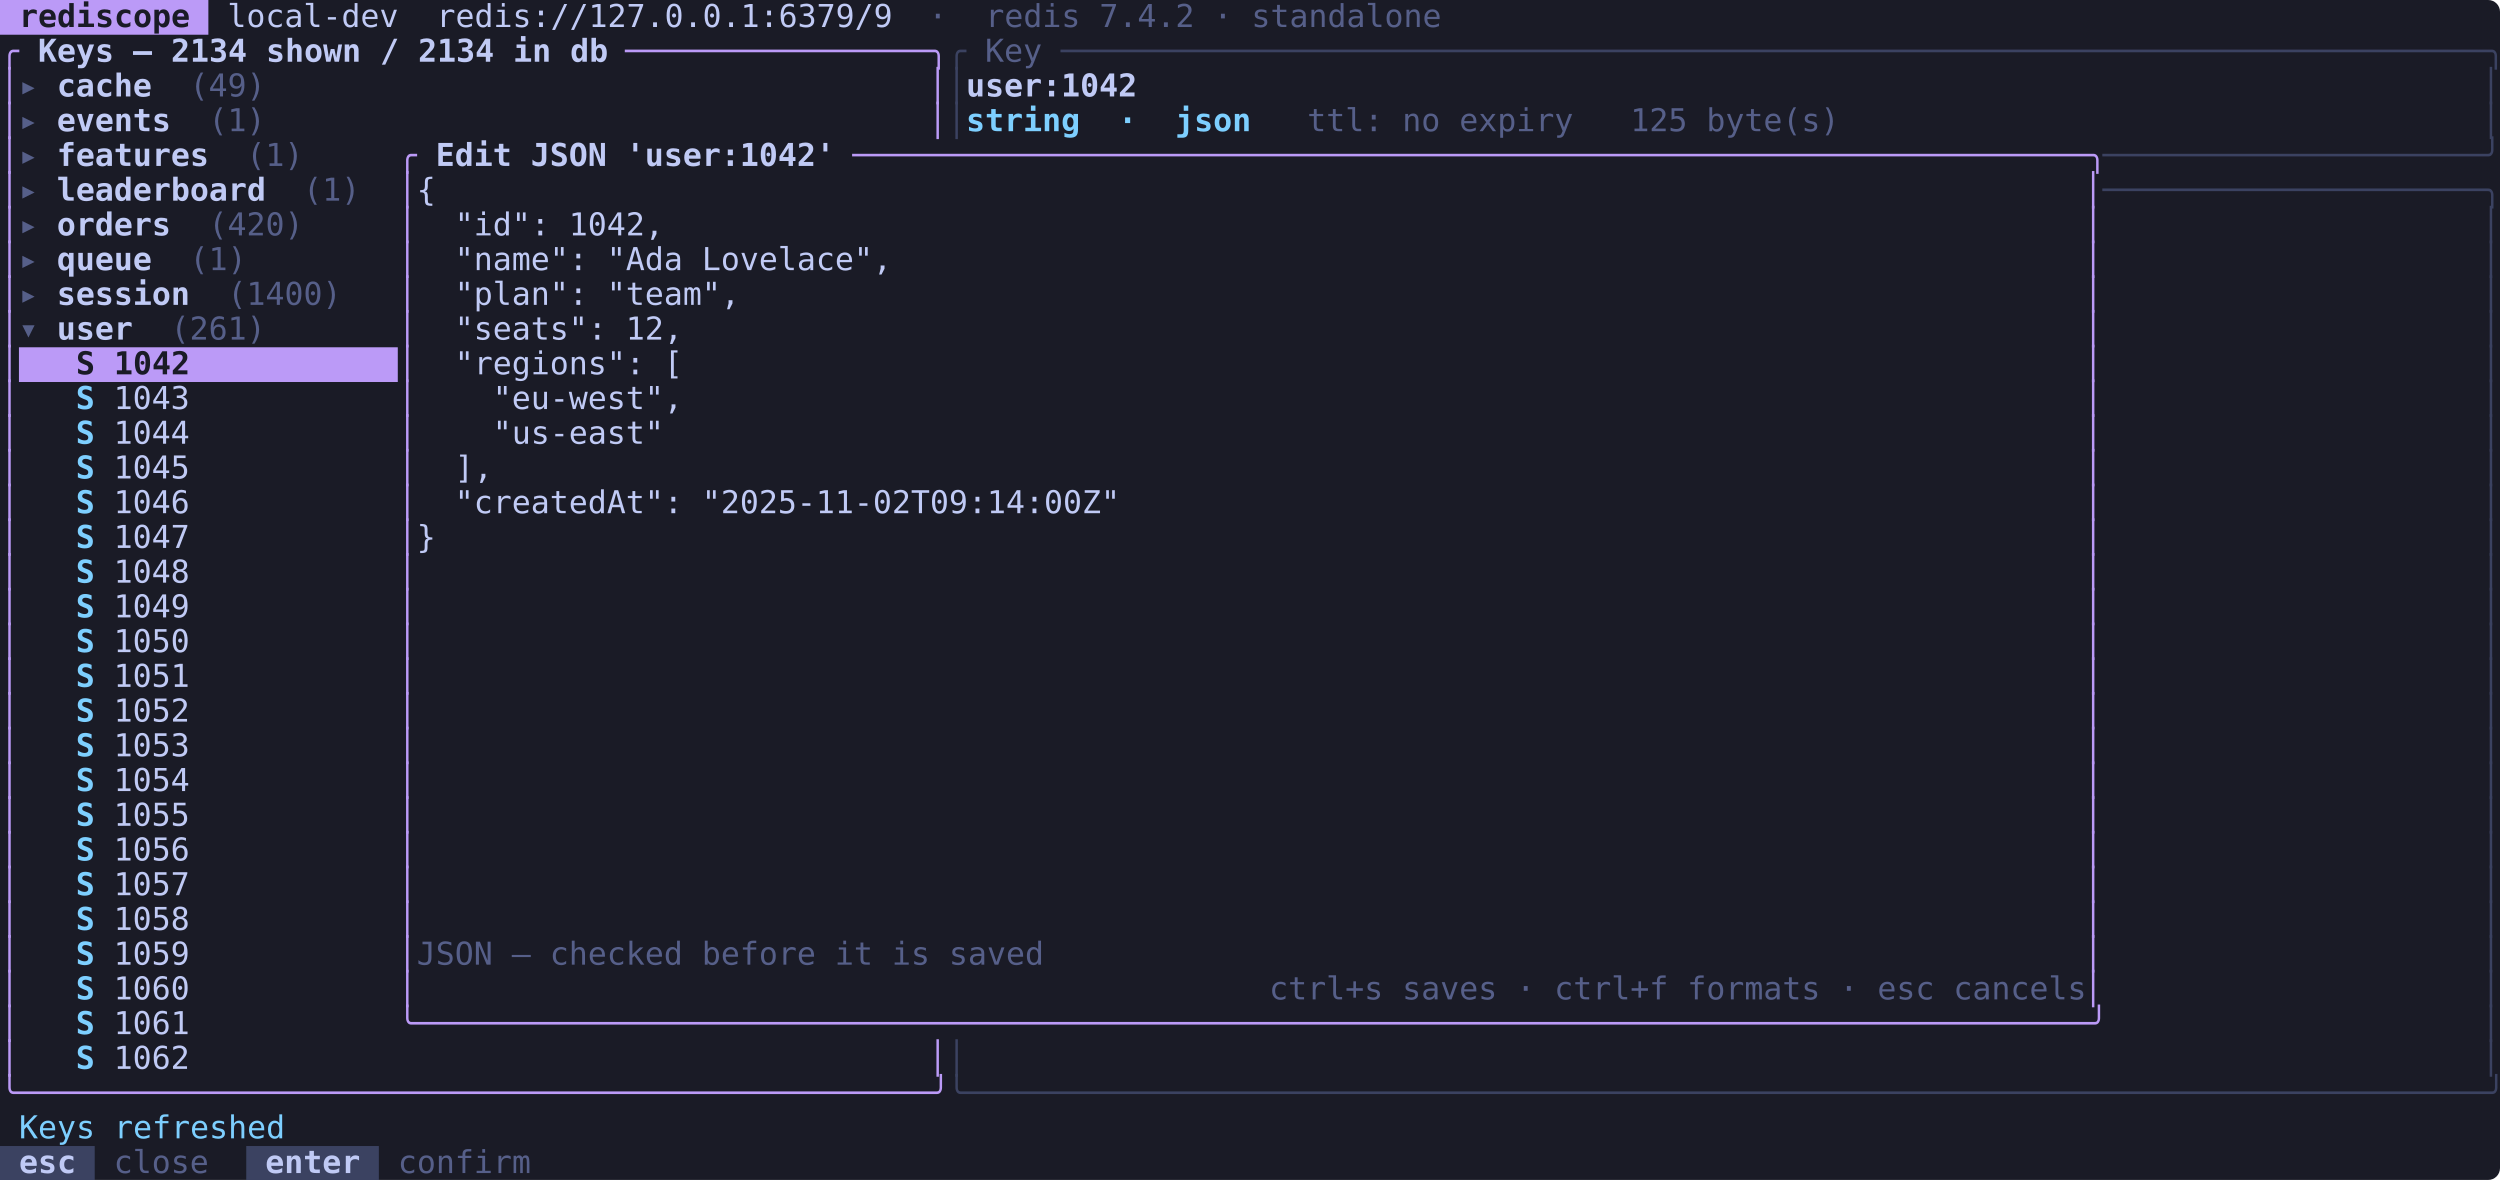
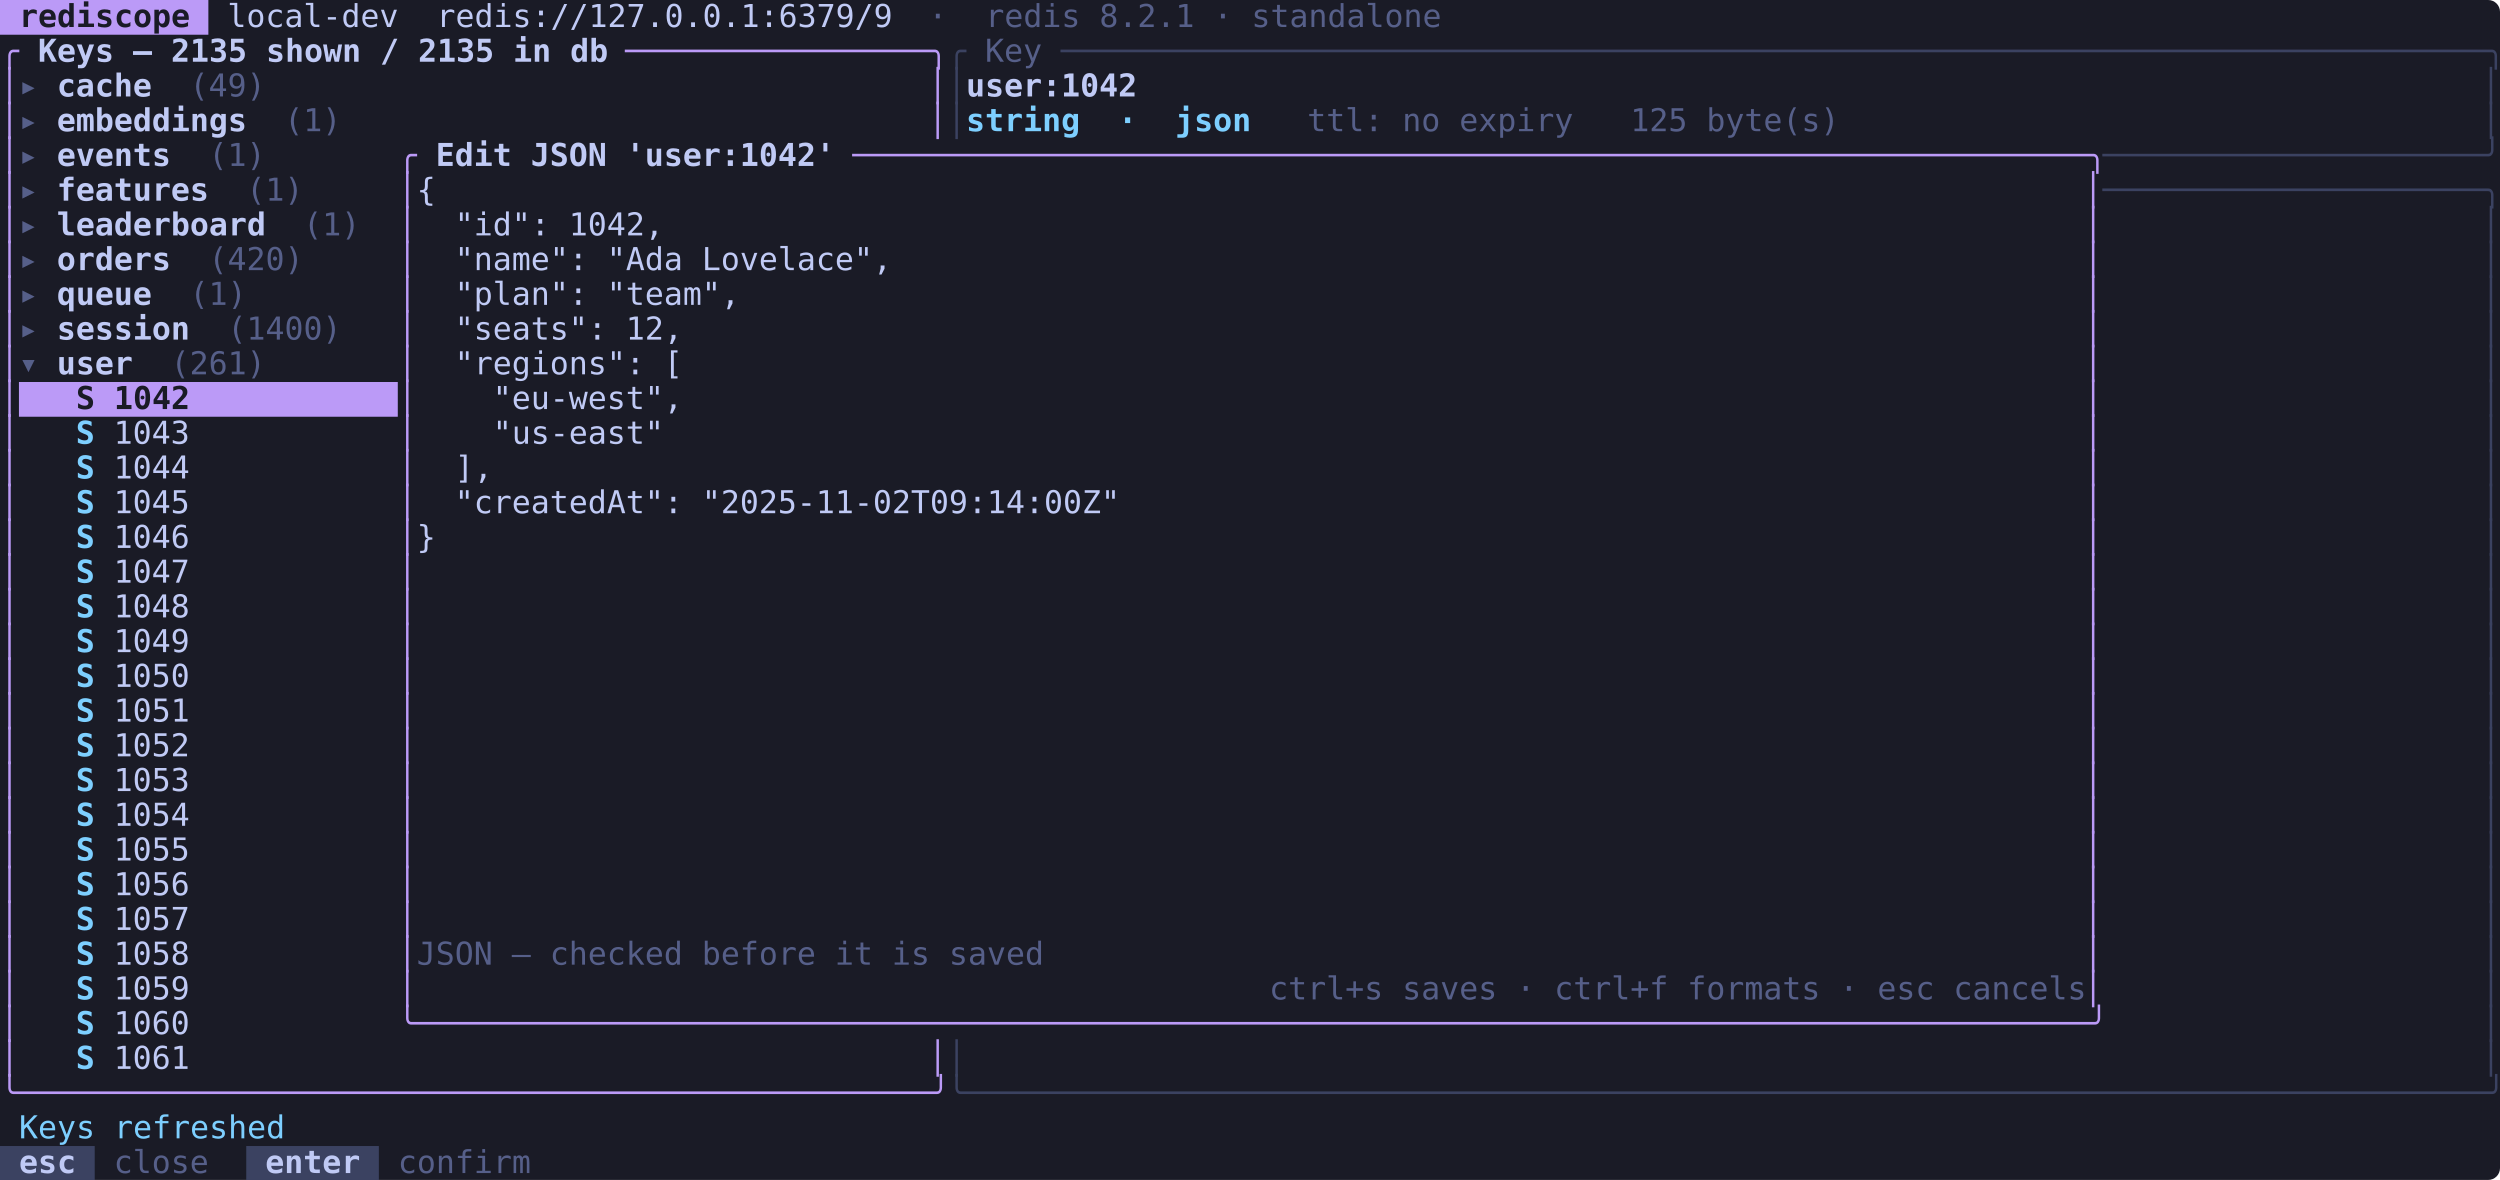
<svg xmlns="http://www.w3.org/2000/svg" viewBox="0 0 1267 598" width="1267" height="598" font-family="ui-monospace, SFMono-Regular, 'SF Mono', Menlo, Consolas, 'DejaVu Sans Mono', monospace" font-size="16">
  <rect width="1267" height="598" rx="6" fill="#1a1b26" />
  <rect x="0.0" y="0.0" width="105.6" height="17.6" fill="#bb9af7" />
-   <rect x="9.6" y="176.0" width="192.0" height="17.6" fill="#bb9af7" />
+   <rect x="9.6" y="193.6" width="192.0" height="17.6" fill="#bb9af7" />
  <rect x="0.0" y="580.8" width="48.0" height="17.6" fill="#3b4261" />
  <rect x="124.8" y="580.8" width="67.2" height="17.6" fill="#3b4261" />
  <text x="0.0" y="13.7" fill="#1a1b26" font-weight="600" textLength="105.6" lengthAdjust="spacingAndGlyphs" xml:space="preserve"> rediscope </text>
  <text x="105.6" y="13.7" fill="#c0caf5" textLength="345.6" lengthAdjust="spacingAndGlyphs" xml:space="preserve"> local-dev  redis://127.0.0.1:6379/9</text>
-   <text x="451.2" y="13.7" fill="#565f89" textLength="278.4" lengthAdjust="spacingAndGlyphs" xml:space="preserve">  ·  redis 7.4.2 · standalone</text>
+   <text x="451.2" y="13.7" fill="#565f89" textLength="278.4" lengthAdjust="spacingAndGlyphs" xml:space="preserve">  ·  redis 8.2.1 · standalone</text>
  <text x="0.0" y="31.3" fill="#bb9af7" textLength="9.6" lengthAdjust="spacingAndGlyphs" xml:space="preserve">╭</text>
-   <text x="9.6" y="31.3" fill="#c0caf5" font-weight="600" textLength="307.2" lengthAdjust="spacingAndGlyphs" xml:space="preserve"> Keys — 2134 shown / 2134 in db </text>
+   <text x="9.6" y="31.3" fill="#c0caf5" font-weight="600" textLength="307.2" lengthAdjust="spacingAndGlyphs" xml:space="preserve"> Keys — 2135 shown / 2135 in db </text>
  <text x="316.8" y="31.3" fill="#bb9af7" textLength="163.2" lengthAdjust="spacingAndGlyphs" xml:space="preserve">────────────────╮</text>
  <text x="480.0" y="31.3" fill="#3b4261" textLength="9.6" lengthAdjust="spacingAndGlyphs" xml:space="preserve">╭</text>
  <text x="489.6" y="31.3" fill="#565f89" textLength="48.0" lengthAdjust="spacingAndGlyphs" xml:space="preserve"> Key </text>
  <text x="537.6" y="31.3" fill="#3b4261" textLength="729.6" lengthAdjust="spacingAndGlyphs" xml:space="preserve">───────────────────────────────────────────────────────────────────────────╮</text>
  <text x="0.0" y="48.9" fill="#bb9af7" textLength="9.6" lengthAdjust="spacingAndGlyphs" xml:space="preserve">│</text>
  <text x="9.6" y="48.9" fill="#565f89" textLength="19.2" lengthAdjust="spacingAndGlyphs" xml:space="preserve">▸ </text>
  <text x="28.8" y="48.9" fill="#c0caf5" font-weight="600" textLength="48.0" lengthAdjust="spacingAndGlyphs" xml:space="preserve">cache</text>
  <text x="76.8" y="48.9" fill="#565f89" textLength="57.6" lengthAdjust="spacingAndGlyphs" xml:space="preserve">  (49)</text>
  <text x="470.4" y="48.9" fill="#bb9af7" textLength="9.6" lengthAdjust="spacingAndGlyphs" xml:space="preserve">│</text>
  <text x="480.0" y="48.9" fill="#3b4261" textLength="9.6" lengthAdjust="spacingAndGlyphs" xml:space="preserve">│</text>
  <text x="489.6" y="48.9" fill="#c0caf5" font-weight="600" textLength="86.4" lengthAdjust="spacingAndGlyphs" xml:space="preserve">user:1042</text>
  <text x="1257.6" y="48.9" fill="#3b4261" textLength="9.6" lengthAdjust="spacingAndGlyphs" xml:space="preserve">│</text>
  <text x="0.0" y="66.5" fill="#bb9af7" textLength="9.6" lengthAdjust="spacingAndGlyphs" xml:space="preserve">│</text>
  <text x="9.6" y="66.5" fill="#565f89" textLength="19.2" lengthAdjust="spacingAndGlyphs" xml:space="preserve">▸ </text>
-   <text x="28.8" y="66.5" fill="#c0caf5" font-weight="600" textLength="57.6" lengthAdjust="spacingAndGlyphs" xml:space="preserve">events</text>
-   <text x="86.4" y="66.5" fill="#565f89" textLength="48.0" lengthAdjust="spacingAndGlyphs" xml:space="preserve">  (1)</text>
+   <text x="28.8" y="66.5" fill="#c0caf5" font-weight="600" textLength="96.0" lengthAdjust="spacingAndGlyphs" xml:space="preserve">embeddings</text>
+   <text x="124.8" y="66.5" fill="#565f89" textLength="48.0" lengthAdjust="spacingAndGlyphs" xml:space="preserve">  (1)</text>
  <text x="470.4" y="66.5" fill="#bb9af7" textLength="9.6" lengthAdjust="spacingAndGlyphs" xml:space="preserve">│</text>
  <text x="480.0" y="66.5" fill="#3b4261" textLength="9.6" lengthAdjust="spacingAndGlyphs" xml:space="preserve">│</text>
  <text x="489.6" y="66.5" fill="#7dcfff" font-weight="600" textLength="144.0" lengthAdjust="spacingAndGlyphs" xml:space="preserve">string  ·  json</text>
  <text x="633.6" y="66.5" fill="#565f89" textLength="297.6" lengthAdjust="spacingAndGlyphs" xml:space="preserve">   ttl: no expiry   125 byte(s)</text>
  <text x="1257.6" y="66.5" fill="#3b4261" textLength="9.6" lengthAdjust="spacingAndGlyphs" xml:space="preserve">│</text>
  <text x="0.0" y="84.1" fill="#bb9af7" textLength="9.6" lengthAdjust="spacingAndGlyphs" xml:space="preserve">│</text>
  <text x="9.6" y="84.1" fill="#565f89" textLength="19.2" lengthAdjust="spacingAndGlyphs" xml:space="preserve">▸ </text>
-   <text x="28.8" y="84.1" fill="#c0caf5" font-weight="600" textLength="76.8" lengthAdjust="spacingAndGlyphs" xml:space="preserve">features</text>
-   <text x="105.6" y="84.1" fill="#565f89" textLength="48.0" lengthAdjust="spacingAndGlyphs" xml:space="preserve">  (1)</text>
+   <text x="28.8" y="84.1" fill="#c0caf5" font-weight="600" textLength="57.6" lengthAdjust="spacingAndGlyphs" xml:space="preserve">events</text>
+   <text x="86.4" y="84.1" fill="#565f89" textLength="48.0" lengthAdjust="spacingAndGlyphs" xml:space="preserve">  (1)</text>
  <text x="201.6" y="84.1" fill="#bb9af7" textLength="9.6" lengthAdjust="spacingAndGlyphs" xml:space="preserve">╭</text>
  <text x="211.2" y="84.1" fill="#c0caf5" font-weight="600" textLength="220.8" lengthAdjust="spacingAndGlyphs" xml:space="preserve"> Edit JSON 'user:1042' </text>
  <text x="432.0" y="84.1" fill="#bb9af7" textLength="633.6" lengthAdjust="spacingAndGlyphs" xml:space="preserve">─────────────────────────────────────────────────────────────────╮</text>
  <text x="1065.6" y="84.1" fill="#3b4261" textLength="201.6" lengthAdjust="spacingAndGlyphs" xml:space="preserve">────────────────────╯</text>
  <text x="0.0" y="101.7" fill="#bb9af7" textLength="9.6" lengthAdjust="spacingAndGlyphs" xml:space="preserve">│</text>
  <text x="9.6" y="101.7" fill="#565f89" textLength="19.2" lengthAdjust="spacingAndGlyphs" xml:space="preserve">▸ </text>
-   <text x="28.8" y="101.7" fill="#c0caf5" font-weight="600" textLength="105.6" lengthAdjust="spacingAndGlyphs" xml:space="preserve">leaderboard</text>
-   <text x="134.4" y="101.7" fill="#565f89" textLength="48.0" lengthAdjust="spacingAndGlyphs" xml:space="preserve">  (1)</text>
+   <text x="28.8" y="101.7" fill="#c0caf5" font-weight="600" textLength="76.8" lengthAdjust="spacingAndGlyphs" xml:space="preserve">features</text>
+   <text x="105.6" y="101.7" fill="#565f89" textLength="48.0" lengthAdjust="spacingAndGlyphs" xml:space="preserve">  (1)</text>
  <text x="201.6" y="101.7" fill="#bb9af7" textLength="9.6" lengthAdjust="spacingAndGlyphs" xml:space="preserve">│</text>
  <text x="211.2" y="101.7" fill="#c0caf5" textLength="9.6" lengthAdjust="spacingAndGlyphs" xml:space="preserve">{</text>
  <text x="1056.0" y="101.7" fill="#bb9af7" textLength="9.6" lengthAdjust="spacingAndGlyphs" xml:space="preserve">│</text>
  <text x="1065.6" y="101.7" fill="#3b4261" textLength="201.6" lengthAdjust="spacingAndGlyphs" xml:space="preserve">────────────────────╮</text>
  <text x="0.0" y="119.3" fill="#bb9af7" textLength="9.6" lengthAdjust="spacingAndGlyphs" xml:space="preserve">│</text>
  <text x="9.6" y="119.3" fill="#565f89" textLength="19.2" lengthAdjust="spacingAndGlyphs" xml:space="preserve">▸ </text>
-   <text x="28.8" y="119.3" fill="#c0caf5" font-weight="600" textLength="57.6" lengthAdjust="spacingAndGlyphs" xml:space="preserve">orders</text>
-   <text x="86.4" y="119.3" fill="#565f89" textLength="67.2" lengthAdjust="spacingAndGlyphs" xml:space="preserve">  (420)</text>
+   <text x="28.8" y="119.3" fill="#c0caf5" font-weight="600" textLength="105.6" lengthAdjust="spacingAndGlyphs" xml:space="preserve">leaderboard</text>
+   <text x="134.4" y="119.3" fill="#565f89" textLength="48.0" lengthAdjust="spacingAndGlyphs" xml:space="preserve">  (1)</text>
  <text x="201.6" y="119.3" fill="#bb9af7" textLength="9.6" lengthAdjust="spacingAndGlyphs" xml:space="preserve">│</text>
  <text x="211.2" y="119.3" fill="#c0caf5" textLength="844.8" lengthAdjust="spacingAndGlyphs" xml:space="preserve">  "id": 1042,                                                                           </text>
  <text x="1056.0" y="119.3" fill="#bb9af7" textLength="9.6" lengthAdjust="spacingAndGlyphs" xml:space="preserve">│</text>
  <text x="1257.6" y="119.3" fill="#3b4261" textLength="9.6" lengthAdjust="spacingAndGlyphs" xml:space="preserve">│</text>
  <text x="0.0" y="136.9" fill="#bb9af7" textLength="9.6" lengthAdjust="spacingAndGlyphs" xml:space="preserve">│</text>
  <text x="9.6" y="136.9" fill="#565f89" textLength="19.2" lengthAdjust="spacingAndGlyphs" xml:space="preserve">▸ </text>
-   <text x="28.8" y="136.9" fill="#c0caf5" font-weight="600" textLength="48.0" lengthAdjust="spacingAndGlyphs" xml:space="preserve">queue</text>
-   <text x="76.8" y="136.9" fill="#565f89" textLength="48.0" lengthAdjust="spacingAndGlyphs" xml:space="preserve">  (1)</text>
+   <text x="28.8" y="136.9" fill="#c0caf5" font-weight="600" textLength="57.6" lengthAdjust="spacingAndGlyphs" xml:space="preserve">orders</text>
+   <text x="86.4" y="136.9" fill="#565f89" textLength="67.2" lengthAdjust="spacingAndGlyphs" xml:space="preserve">  (420)</text>
  <text x="201.6" y="136.9" fill="#bb9af7" textLength="9.6" lengthAdjust="spacingAndGlyphs" xml:space="preserve">│</text>
  <text x="211.2" y="136.9" fill="#c0caf5" textLength="844.8" lengthAdjust="spacingAndGlyphs" xml:space="preserve">  "name": "Ada Lovelace",                                                               </text>
  <text x="1056.0" y="136.9" fill="#bb9af7" textLength="9.6" lengthAdjust="spacingAndGlyphs" xml:space="preserve">│</text>
  <text x="1257.6" y="136.9" fill="#3b4261" textLength="9.6" lengthAdjust="spacingAndGlyphs" xml:space="preserve">│</text>
  <text x="0.0" y="154.5" fill="#bb9af7" textLength="9.6" lengthAdjust="spacingAndGlyphs" xml:space="preserve">│</text>
  <text x="9.6" y="154.5" fill="#565f89" textLength="19.2" lengthAdjust="spacingAndGlyphs" xml:space="preserve">▸ </text>
-   <text x="28.8" y="154.5" fill="#c0caf5" font-weight="600" textLength="67.2" lengthAdjust="spacingAndGlyphs" xml:space="preserve">session</text>
-   <text x="96.0" y="154.5" fill="#565f89" textLength="76.8" lengthAdjust="spacingAndGlyphs" xml:space="preserve">  (1400)</text>
+   <text x="28.8" y="154.5" fill="#c0caf5" font-weight="600" textLength="48.0" lengthAdjust="spacingAndGlyphs" xml:space="preserve">queue</text>
+   <text x="76.8" y="154.5" fill="#565f89" textLength="48.0" lengthAdjust="spacingAndGlyphs" xml:space="preserve">  (1)</text>
  <text x="201.6" y="154.5" fill="#bb9af7" textLength="9.6" lengthAdjust="spacingAndGlyphs" xml:space="preserve">│</text>
  <text x="211.2" y="154.5" fill="#c0caf5" textLength="844.8" lengthAdjust="spacingAndGlyphs" xml:space="preserve">  "plan": "team",                                                                       </text>
  <text x="1056.0" y="154.5" fill="#bb9af7" textLength="9.6" lengthAdjust="spacingAndGlyphs" xml:space="preserve">│</text>
  <text x="1257.6" y="154.5" fill="#3b4261" textLength="9.6" lengthAdjust="spacingAndGlyphs" xml:space="preserve">│</text>
  <text x="0.0" y="172.1" fill="#bb9af7" textLength="9.6" lengthAdjust="spacingAndGlyphs" xml:space="preserve">│</text>
-   <text x="9.6" y="172.1" fill="#565f89" textLength="19.2" lengthAdjust="spacingAndGlyphs" xml:space="preserve">▾ </text>
-   <text x="28.8" y="172.1" fill="#c0caf5" font-weight="600" textLength="38.4" lengthAdjust="spacingAndGlyphs" xml:space="preserve">user</text>
-   <text x="67.2" y="172.1" fill="#565f89" textLength="67.2" lengthAdjust="spacingAndGlyphs" xml:space="preserve">  (261)</text>
+   <text x="9.6" y="172.1" fill="#565f89" textLength="19.2" lengthAdjust="spacingAndGlyphs" xml:space="preserve">▸ </text>
+   <text x="28.8" y="172.1" fill="#c0caf5" font-weight="600" textLength="67.2" lengthAdjust="spacingAndGlyphs" xml:space="preserve">session</text>
+   <text x="96.0" y="172.1" fill="#565f89" textLength="76.8" lengthAdjust="spacingAndGlyphs" xml:space="preserve">  (1400)</text>
  <text x="201.6" y="172.1" fill="#bb9af7" textLength="9.6" lengthAdjust="spacingAndGlyphs" xml:space="preserve">│</text>
  <text x="211.2" y="172.1" fill="#c0caf5" textLength="844.8" lengthAdjust="spacingAndGlyphs" xml:space="preserve">  "seats": 12,                                                                          </text>
  <text x="1056.0" y="172.1" fill="#bb9af7" textLength="9.6" lengthAdjust="spacingAndGlyphs" xml:space="preserve">│</text>
  <text x="1257.6" y="172.1" fill="#3b4261" textLength="9.6" lengthAdjust="spacingAndGlyphs" xml:space="preserve">│</text>
  <text x="0.0" y="189.7" fill="#bb9af7" textLength="9.6" lengthAdjust="spacingAndGlyphs" xml:space="preserve">│</text>
-   <text x="9.6" y="189.7" fill="#1a1b26" font-weight="600" textLength="192.0" lengthAdjust="spacingAndGlyphs" xml:space="preserve">   S 1042           </text>
+   <text x="9.6" y="189.7" fill="#565f89" textLength="19.2" lengthAdjust="spacingAndGlyphs" xml:space="preserve">▾ </text>
+   <text x="28.8" y="189.7" fill="#c0caf5" font-weight="600" textLength="38.4" lengthAdjust="spacingAndGlyphs" xml:space="preserve">user</text>
+   <text x="67.2" y="189.7" fill="#565f89" textLength="67.2" lengthAdjust="spacingAndGlyphs" xml:space="preserve">  (261)</text>
  <text x="201.6" y="189.7" fill="#bb9af7" textLength="9.6" lengthAdjust="spacingAndGlyphs" xml:space="preserve">│</text>
  <text x="211.2" y="189.7" fill="#c0caf5" textLength="844.8" lengthAdjust="spacingAndGlyphs" xml:space="preserve">  "regions": [                                                                          </text>
  <text x="1056.0" y="189.7" fill="#bb9af7" textLength="9.6" lengthAdjust="spacingAndGlyphs" xml:space="preserve">│</text>
  <text x="1257.6" y="189.7" fill="#3b4261" textLength="9.6" lengthAdjust="spacingAndGlyphs" xml:space="preserve">│</text>
  <text x="0.0" y="207.3" fill="#bb9af7" textLength="9.6" lengthAdjust="spacingAndGlyphs" xml:space="preserve">│</text>
-   <text x="38.4" y="207.3" fill="#7dcfff" font-weight="600" textLength="19.2" lengthAdjust="spacingAndGlyphs" xml:space="preserve">S </text>
-   <text x="57.6" y="207.3" fill="#c0caf5" textLength="144.0" lengthAdjust="spacingAndGlyphs" xml:space="preserve">1043           </text>
+   <text x="9.6" y="207.3" fill="#1a1b26" font-weight="600" textLength="192.0" lengthAdjust="spacingAndGlyphs" xml:space="preserve">   S 1042           </text>
  <text x="201.6" y="207.3" fill="#bb9af7" textLength="9.6" lengthAdjust="spacingAndGlyphs" xml:space="preserve">│</text>
  <text x="211.2" y="207.3" fill="#c0caf5" textLength="844.8" lengthAdjust="spacingAndGlyphs" xml:space="preserve">    "eu-west",                                                                          </text>
  <text x="1056.0" y="207.3" fill="#bb9af7" textLength="9.6" lengthAdjust="spacingAndGlyphs" xml:space="preserve">│</text>
  <text x="1257.6" y="207.3" fill="#3b4261" textLength="9.6" lengthAdjust="spacingAndGlyphs" xml:space="preserve">│</text>
  <text x="0.0" y="224.9" fill="#bb9af7" textLength="9.6" lengthAdjust="spacingAndGlyphs" xml:space="preserve">│</text>
  <text x="38.4" y="224.9" fill="#7dcfff" font-weight="600" textLength="19.2" lengthAdjust="spacingAndGlyphs" xml:space="preserve">S </text>
-   <text x="57.6" y="224.9" fill="#c0caf5" textLength="144.0" lengthAdjust="spacingAndGlyphs" xml:space="preserve">1044           </text>
+   <text x="57.6" y="224.9" fill="#c0caf5" textLength="144.0" lengthAdjust="spacingAndGlyphs" xml:space="preserve">1043           </text>
  <text x="201.6" y="224.9" fill="#bb9af7" textLength="9.6" lengthAdjust="spacingAndGlyphs" xml:space="preserve">│</text>
  <text x="211.2" y="224.9" fill="#c0caf5" textLength="844.8" lengthAdjust="spacingAndGlyphs" xml:space="preserve">    "us-east"                                                                           </text>
  <text x="1056.0" y="224.9" fill="#bb9af7" textLength="9.6" lengthAdjust="spacingAndGlyphs" xml:space="preserve">│</text>
  <text x="1257.6" y="224.9" fill="#3b4261" textLength="9.6" lengthAdjust="spacingAndGlyphs" xml:space="preserve">│</text>
  <text x="0.0" y="242.5" fill="#bb9af7" textLength="9.6" lengthAdjust="spacingAndGlyphs" xml:space="preserve">│</text>
  <text x="38.4" y="242.5" fill="#7dcfff" font-weight="600" textLength="19.2" lengthAdjust="spacingAndGlyphs" xml:space="preserve">S </text>
-   <text x="57.6" y="242.5" fill="#c0caf5" textLength="144.0" lengthAdjust="spacingAndGlyphs" xml:space="preserve">1045           </text>
+   <text x="57.6" y="242.5" fill="#c0caf5" textLength="144.0" lengthAdjust="spacingAndGlyphs" xml:space="preserve">1044           </text>
  <text x="201.6" y="242.5" fill="#bb9af7" textLength="9.6" lengthAdjust="spacingAndGlyphs" xml:space="preserve">│</text>
  <text x="211.2" y="242.5" fill="#c0caf5" textLength="844.8" lengthAdjust="spacingAndGlyphs" xml:space="preserve">  ],                                                                                    </text>
  <text x="1056.0" y="242.5" fill="#bb9af7" textLength="9.6" lengthAdjust="spacingAndGlyphs" xml:space="preserve">│</text>
  <text x="1257.6" y="242.5" fill="#3b4261" textLength="9.6" lengthAdjust="spacingAndGlyphs" xml:space="preserve">│</text>
  <text x="0.0" y="260.1" fill="#bb9af7" textLength="9.6" lengthAdjust="spacingAndGlyphs" xml:space="preserve">│</text>
  <text x="38.4" y="260.1" fill="#7dcfff" font-weight="600" textLength="19.2" lengthAdjust="spacingAndGlyphs" xml:space="preserve">S </text>
-   <text x="57.6" y="260.1" fill="#c0caf5" textLength="144.0" lengthAdjust="spacingAndGlyphs" xml:space="preserve">1046           </text>
+   <text x="57.6" y="260.1" fill="#c0caf5" textLength="144.0" lengthAdjust="spacingAndGlyphs" xml:space="preserve">1045           </text>
  <text x="201.6" y="260.1" fill="#bb9af7" textLength="9.6" lengthAdjust="spacingAndGlyphs" xml:space="preserve">│</text>
  <text x="211.2" y="260.1" fill="#c0caf5" textLength="844.8" lengthAdjust="spacingAndGlyphs" xml:space="preserve">  "createdAt": "2025-11-02T09:14:00Z"                                                   </text>
  <text x="1056.0" y="260.1" fill="#bb9af7" textLength="9.6" lengthAdjust="spacingAndGlyphs" xml:space="preserve">│</text>
  <text x="1257.6" y="260.1" fill="#3b4261" textLength="9.6" lengthAdjust="spacingAndGlyphs" xml:space="preserve">│</text>
  <text x="0.0" y="277.7" fill="#bb9af7" textLength="9.6" lengthAdjust="spacingAndGlyphs" xml:space="preserve">│</text>
  <text x="38.4" y="277.7" fill="#7dcfff" font-weight="600" textLength="19.2" lengthAdjust="spacingAndGlyphs" xml:space="preserve">S </text>
-   <text x="57.6" y="277.7" fill="#c0caf5" textLength="144.0" lengthAdjust="spacingAndGlyphs" xml:space="preserve">1047           </text>
+   <text x="57.6" y="277.7" fill="#c0caf5" textLength="144.0" lengthAdjust="spacingAndGlyphs" xml:space="preserve">1046           </text>
  <text x="201.6" y="277.7" fill="#bb9af7" textLength="9.6" lengthAdjust="spacingAndGlyphs" xml:space="preserve">│</text>
  <text x="211.2" y="277.7" fill="#c0caf5" textLength="844.8" lengthAdjust="spacingAndGlyphs" xml:space="preserve">}                                                                                       </text>
  <text x="1056.0" y="277.7" fill="#bb9af7" textLength="9.6" lengthAdjust="spacingAndGlyphs" xml:space="preserve">│</text>
  <text x="1257.6" y="277.7" fill="#3b4261" textLength="9.6" lengthAdjust="spacingAndGlyphs" xml:space="preserve">│</text>
  <text x="0.0" y="295.3" fill="#bb9af7" textLength="9.6" lengthAdjust="spacingAndGlyphs" xml:space="preserve">│</text>
  <text x="38.4" y="295.3" fill="#7dcfff" font-weight="600" textLength="19.2" lengthAdjust="spacingAndGlyphs" xml:space="preserve">S </text>
-   <text x="57.6" y="295.3" fill="#c0caf5" textLength="144.0" lengthAdjust="spacingAndGlyphs" xml:space="preserve">1048           </text>
+   <text x="57.6" y="295.3" fill="#c0caf5" textLength="144.0" lengthAdjust="spacingAndGlyphs" xml:space="preserve">1047           </text>
  <text x="201.6" y="295.3" fill="#bb9af7" textLength="9.6" lengthAdjust="spacingAndGlyphs" xml:space="preserve">│</text>
  <text x="1056.0" y="295.3" fill="#bb9af7" textLength="9.6" lengthAdjust="spacingAndGlyphs" xml:space="preserve">│</text>
  <text x="1257.6" y="295.3" fill="#3b4261" textLength="9.6" lengthAdjust="spacingAndGlyphs" xml:space="preserve">│</text>
  <text x="0.0" y="312.9" fill="#bb9af7" textLength="9.6" lengthAdjust="spacingAndGlyphs" xml:space="preserve">│</text>
  <text x="38.4" y="312.9" fill="#7dcfff" font-weight="600" textLength="19.2" lengthAdjust="spacingAndGlyphs" xml:space="preserve">S </text>
-   <text x="57.6" y="312.9" fill="#c0caf5" textLength="144.0" lengthAdjust="spacingAndGlyphs" xml:space="preserve">1049           </text>
+   <text x="57.6" y="312.9" fill="#c0caf5" textLength="144.0" lengthAdjust="spacingAndGlyphs" xml:space="preserve">1048           </text>
  <text x="201.6" y="312.9" fill="#bb9af7" textLength="9.6" lengthAdjust="spacingAndGlyphs" xml:space="preserve">│</text>
  <text x="1056.0" y="312.9" fill="#bb9af7" textLength="9.6" lengthAdjust="spacingAndGlyphs" xml:space="preserve">│</text>
  <text x="1257.6" y="312.9" fill="#3b4261" textLength="9.6" lengthAdjust="spacingAndGlyphs" xml:space="preserve">│</text>
  <text x="0.0" y="330.5" fill="#bb9af7" textLength="9.6" lengthAdjust="spacingAndGlyphs" xml:space="preserve">│</text>
  <text x="38.4" y="330.5" fill="#7dcfff" font-weight="600" textLength="19.2" lengthAdjust="spacingAndGlyphs" xml:space="preserve">S </text>
-   <text x="57.6" y="330.5" fill="#c0caf5" textLength="144.0" lengthAdjust="spacingAndGlyphs" xml:space="preserve">1050           </text>
+   <text x="57.6" y="330.5" fill="#c0caf5" textLength="144.0" lengthAdjust="spacingAndGlyphs" xml:space="preserve">1049           </text>
  <text x="201.6" y="330.5" fill="#bb9af7" textLength="9.6" lengthAdjust="spacingAndGlyphs" xml:space="preserve">│</text>
  <text x="1056.0" y="330.5" fill="#bb9af7" textLength="9.6" lengthAdjust="spacingAndGlyphs" xml:space="preserve">│</text>
  <text x="1257.6" y="330.5" fill="#3b4261" textLength="9.6" lengthAdjust="spacingAndGlyphs" xml:space="preserve">│</text>
  <text x="0.0" y="348.1" fill="#bb9af7" textLength="9.6" lengthAdjust="spacingAndGlyphs" xml:space="preserve">│</text>
  <text x="38.4" y="348.1" fill="#7dcfff" font-weight="600" textLength="19.2" lengthAdjust="spacingAndGlyphs" xml:space="preserve">S </text>
-   <text x="57.6" y="348.1" fill="#c0caf5" textLength="144.0" lengthAdjust="spacingAndGlyphs" xml:space="preserve">1051           </text>
+   <text x="57.6" y="348.1" fill="#c0caf5" textLength="144.0" lengthAdjust="spacingAndGlyphs" xml:space="preserve">1050           </text>
  <text x="201.6" y="348.1" fill="#bb9af7" textLength="9.6" lengthAdjust="spacingAndGlyphs" xml:space="preserve">│</text>
  <text x="1056.0" y="348.1" fill="#bb9af7" textLength="9.6" lengthAdjust="spacingAndGlyphs" xml:space="preserve">│</text>
  <text x="1257.6" y="348.1" fill="#3b4261" textLength="9.6" lengthAdjust="spacingAndGlyphs" xml:space="preserve">│</text>
  <text x="0.0" y="365.7" fill="#bb9af7" textLength="9.6" lengthAdjust="spacingAndGlyphs" xml:space="preserve">│</text>
  <text x="38.4" y="365.7" fill="#7dcfff" font-weight="600" textLength="19.2" lengthAdjust="spacingAndGlyphs" xml:space="preserve">S </text>
-   <text x="57.6" y="365.7" fill="#c0caf5" textLength="144.0" lengthAdjust="spacingAndGlyphs" xml:space="preserve">1052           </text>
+   <text x="57.6" y="365.7" fill="#c0caf5" textLength="144.0" lengthAdjust="spacingAndGlyphs" xml:space="preserve">1051           </text>
  <text x="201.6" y="365.7" fill="#bb9af7" textLength="9.6" lengthAdjust="spacingAndGlyphs" xml:space="preserve">│</text>
  <text x="1056.0" y="365.7" fill="#bb9af7" textLength="9.6" lengthAdjust="spacingAndGlyphs" xml:space="preserve">│</text>
  <text x="1257.6" y="365.7" fill="#3b4261" textLength="9.6" lengthAdjust="spacingAndGlyphs" xml:space="preserve">│</text>
  <text x="0.0" y="383.3" fill="#bb9af7" textLength="9.6" lengthAdjust="spacingAndGlyphs" xml:space="preserve">│</text>
  <text x="38.4" y="383.3" fill="#7dcfff" font-weight="600" textLength="19.2" lengthAdjust="spacingAndGlyphs" xml:space="preserve">S </text>
-   <text x="57.6" y="383.3" fill="#c0caf5" textLength="144.0" lengthAdjust="spacingAndGlyphs" xml:space="preserve">1053           </text>
+   <text x="57.6" y="383.3" fill="#c0caf5" textLength="144.0" lengthAdjust="spacingAndGlyphs" xml:space="preserve">1052           </text>
  <text x="201.6" y="383.3" fill="#bb9af7" textLength="9.6" lengthAdjust="spacingAndGlyphs" xml:space="preserve">│</text>
  <text x="1056.0" y="383.3" fill="#bb9af7" textLength="9.6" lengthAdjust="spacingAndGlyphs" xml:space="preserve">│</text>
  <text x="1257.6" y="383.3" fill="#3b4261" textLength="9.6" lengthAdjust="spacingAndGlyphs" xml:space="preserve">│</text>
  <text x="0.0" y="400.9" fill="#bb9af7" textLength="9.6" lengthAdjust="spacingAndGlyphs" xml:space="preserve">│</text>
  <text x="38.4" y="400.9" fill="#7dcfff" font-weight="600" textLength="19.2" lengthAdjust="spacingAndGlyphs" xml:space="preserve">S </text>
-   <text x="57.6" y="400.9" fill="#c0caf5" textLength="144.0" lengthAdjust="spacingAndGlyphs" xml:space="preserve">1054           </text>
+   <text x="57.6" y="400.9" fill="#c0caf5" textLength="144.0" lengthAdjust="spacingAndGlyphs" xml:space="preserve">1053           </text>
  <text x="201.6" y="400.9" fill="#bb9af7" textLength="9.6" lengthAdjust="spacingAndGlyphs" xml:space="preserve">│</text>
  <text x="1056.0" y="400.9" fill="#bb9af7" textLength="9.6" lengthAdjust="spacingAndGlyphs" xml:space="preserve">│</text>
  <text x="1257.6" y="400.9" fill="#3b4261" textLength="9.6" lengthAdjust="spacingAndGlyphs" xml:space="preserve">│</text>
  <text x="0.0" y="418.5" fill="#bb9af7" textLength="9.6" lengthAdjust="spacingAndGlyphs" xml:space="preserve">│</text>
  <text x="38.4" y="418.5" fill="#7dcfff" font-weight="600" textLength="19.2" lengthAdjust="spacingAndGlyphs" xml:space="preserve">S </text>
-   <text x="57.6" y="418.5" fill="#c0caf5" textLength="144.0" lengthAdjust="spacingAndGlyphs" xml:space="preserve">1055           </text>
+   <text x="57.6" y="418.5" fill="#c0caf5" textLength="144.0" lengthAdjust="spacingAndGlyphs" xml:space="preserve">1054           </text>
  <text x="201.6" y="418.5" fill="#bb9af7" textLength="9.6" lengthAdjust="spacingAndGlyphs" xml:space="preserve">│</text>
  <text x="1056.0" y="418.5" fill="#bb9af7" textLength="9.6" lengthAdjust="spacingAndGlyphs" xml:space="preserve">│</text>
  <text x="1257.6" y="418.5" fill="#3b4261" textLength="9.6" lengthAdjust="spacingAndGlyphs" xml:space="preserve">│</text>
  <text x="0.0" y="436.1" fill="#bb9af7" textLength="9.6" lengthAdjust="spacingAndGlyphs" xml:space="preserve">│</text>
  <text x="38.4" y="436.1" fill="#7dcfff" font-weight="600" textLength="19.2" lengthAdjust="spacingAndGlyphs" xml:space="preserve">S </text>
-   <text x="57.6" y="436.1" fill="#c0caf5" textLength="144.0" lengthAdjust="spacingAndGlyphs" xml:space="preserve">1056           </text>
+   <text x="57.6" y="436.1" fill="#c0caf5" textLength="144.0" lengthAdjust="spacingAndGlyphs" xml:space="preserve">1055           </text>
  <text x="201.6" y="436.1" fill="#bb9af7" textLength="9.6" lengthAdjust="spacingAndGlyphs" xml:space="preserve">│</text>
  <text x="1056.0" y="436.1" fill="#bb9af7" textLength="9.6" lengthAdjust="spacingAndGlyphs" xml:space="preserve">│</text>
  <text x="1257.6" y="436.1" fill="#3b4261" textLength="9.6" lengthAdjust="spacingAndGlyphs" xml:space="preserve">│</text>
  <text x="0.0" y="453.7" fill="#bb9af7" textLength="9.6" lengthAdjust="spacingAndGlyphs" xml:space="preserve">│</text>
  <text x="38.4" y="453.7" fill="#7dcfff" font-weight="600" textLength="19.2" lengthAdjust="spacingAndGlyphs" xml:space="preserve">S </text>
-   <text x="57.6" y="453.7" fill="#c0caf5" textLength="144.0" lengthAdjust="spacingAndGlyphs" xml:space="preserve">1057           </text>
+   <text x="57.6" y="453.7" fill="#c0caf5" textLength="144.0" lengthAdjust="spacingAndGlyphs" xml:space="preserve">1056           </text>
  <text x="201.6" y="453.7" fill="#bb9af7" textLength="9.6" lengthAdjust="spacingAndGlyphs" xml:space="preserve">│</text>
  <text x="1056.0" y="453.7" fill="#bb9af7" textLength="9.6" lengthAdjust="spacingAndGlyphs" xml:space="preserve">│</text>
  <text x="1257.6" y="453.7" fill="#3b4261" textLength="9.6" lengthAdjust="spacingAndGlyphs" xml:space="preserve">│</text>
  <text x="0.0" y="471.3" fill="#bb9af7" textLength="9.6" lengthAdjust="spacingAndGlyphs" xml:space="preserve">│</text>
  <text x="38.4" y="471.3" fill="#7dcfff" font-weight="600" textLength="19.2" lengthAdjust="spacingAndGlyphs" xml:space="preserve">S </text>
-   <text x="57.6" y="471.3" fill="#c0caf5" textLength="144.0" lengthAdjust="spacingAndGlyphs" xml:space="preserve">1058           </text>
+   <text x="57.6" y="471.3" fill="#c0caf5" textLength="144.0" lengthAdjust="spacingAndGlyphs" xml:space="preserve">1057           </text>
  <text x="201.6" y="471.3" fill="#bb9af7" textLength="9.6" lengthAdjust="spacingAndGlyphs" xml:space="preserve">│</text>
  <text x="1056.0" y="471.3" fill="#bb9af7" textLength="9.6" lengthAdjust="spacingAndGlyphs" xml:space="preserve">│</text>
  <text x="1257.6" y="471.3" fill="#3b4261" textLength="9.6" lengthAdjust="spacingAndGlyphs" xml:space="preserve">│</text>
  <text x="0.0" y="488.9" fill="#bb9af7" textLength="9.6" lengthAdjust="spacingAndGlyphs" xml:space="preserve">│</text>
  <text x="38.4" y="488.9" fill="#7dcfff" font-weight="600" textLength="19.2" lengthAdjust="spacingAndGlyphs" xml:space="preserve">S </text>
-   <text x="57.6" y="488.9" fill="#c0caf5" textLength="144.0" lengthAdjust="spacingAndGlyphs" xml:space="preserve">1059           </text>
+   <text x="57.6" y="488.9" fill="#c0caf5" textLength="144.0" lengthAdjust="spacingAndGlyphs" xml:space="preserve">1058           </text>
  <text x="201.6" y="488.9" fill="#bb9af7" textLength="9.6" lengthAdjust="spacingAndGlyphs" xml:space="preserve">│</text>
  <text x="211.2" y="488.9" fill="#565f89" textLength="316.8" lengthAdjust="spacingAndGlyphs" xml:space="preserve">JSON — checked before it is saved</text>
  <text x="1056.0" y="488.9" fill="#bb9af7" textLength="9.6" lengthAdjust="spacingAndGlyphs" xml:space="preserve">│</text>
  <text x="1257.6" y="488.9" fill="#3b4261" textLength="9.6" lengthAdjust="spacingAndGlyphs" xml:space="preserve">│</text>
  <text x="0.0" y="506.5" fill="#bb9af7" textLength="9.6" lengthAdjust="spacingAndGlyphs" xml:space="preserve">│</text>
  <text x="38.4" y="506.5" fill="#7dcfff" font-weight="600" textLength="19.2" lengthAdjust="spacingAndGlyphs" xml:space="preserve">S </text>
-   <text x="57.6" y="506.5" fill="#c0caf5" textLength="144.0" lengthAdjust="spacingAndGlyphs" xml:space="preserve">1060           </text>
+   <text x="57.6" y="506.5" fill="#c0caf5" textLength="144.0" lengthAdjust="spacingAndGlyphs" xml:space="preserve">1059           </text>
  <text x="201.6" y="506.5" fill="#bb9af7" textLength="9.6" lengthAdjust="spacingAndGlyphs" xml:space="preserve">│</text>
  <text x="643.2" y="506.5" fill="#565f89" textLength="412.8" lengthAdjust="spacingAndGlyphs" xml:space="preserve">ctrl+s saves · ctrl+f formats · esc cancels</text>
  <text x="1056.0" y="506.5" fill="#bb9af7" textLength="9.6" lengthAdjust="spacingAndGlyphs" xml:space="preserve">│</text>
  <text x="1257.6" y="506.5" fill="#3b4261" textLength="9.6" lengthAdjust="spacingAndGlyphs" xml:space="preserve">│</text>
  <text x="0.0" y="524.1" fill="#bb9af7" textLength="9.6" lengthAdjust="spacingAndGlyphs" xml:space="preserve">│</text>
  <text x="38.4" y="524.1" fill="#7dcfff" font-weight="600" textLength="19.2" lengthAdjust="spacingAndGlyphs" xml:space="preserve">S </text>
-   <text x="57.6" y="524.1" fill="#c0caf5" textLength="144.0" lengthAdjust="spacingAndGlyphs" xml:space="preserve">1061           </text>
+   <text x="57.6" y="524.1" fill="#c0caf5" textLength="144.0" lengthAdjust="spacingAndGlyphs" xml:space="preserve">1060           </text>
  <text x="201.6" y="524.1" fill="#bb9af7" textLength="864.0" lengthAdjust="spacingAndGlyphs" xml:space="preserve">╰────────────────────────────────────────────────────────────────────────────────────────╯</text>
  <text x="1257.6" y="524.1" fill="#3b4261" textLength="9.6" lengthAdjust="spacingAndGlyphs" xml:space="preserve">│</text>
  <text x="0.0" y="541.7" fill="#bb9af7" textLength="9.6" lengthAdjust="spacingAndGlyphs" xml:space="preserve">│</text>
  <text x="38.4" y="541.7" fill="#7dcfff" font-weight="600" textLength="19.2" lengthAdjust="spacingAndGlyphs" xml:space="preserve">S </text>
-   <text x="57.6" y="541.7" fill="#c0caf5" textLength="412.8" lengthAdjust="spacingAndGlyphs" xml:space="preserve">1062                                       </text>
+   <text x="57.6" y="541.7" fill="#c0caf5" textLength="412.8" lengthAdjust="spacingAndGlyphs" xml:space="preserve">1061                                       </text>
  <text x="470.4" y="541.7" fill="#bb9af7" textLength="9.6" lengthAdjust="spacingAndGlyphs" xml:space="preserve">│</text>
  <text x="480.0" y="541.7" fill="#3b4261" textLength="9.6" lengthAdjust="spacingAndGlyphs" xml:space="preserve">│</text>
  <text x="1257.6" y="541.7" fill="#3b4261" textLength="9.6" lengthAdjust="spacingAndGlyphs" xml:space="preserve">│</text>
  <text x="0.0" y="559.3" fill="#bb9af7" textLength="480.0" lengthAdjust="spacingAndGlyphs" xml:space="preserve">╰────────────────────────────────────────────────╯</text>
  <text x="480.0" y="559.3" fill="#3b4261" textLength="787.2" lengthAdjust="spacingAndGlyphs" xml:space="preserve">╰────────────────────────────────────────────────────────────────────────────────╯</text>
  <text x="0.0" y="576.9" fill="#7dcfff" textLength="144.0" lengthAdjust="spacingAndGlyphs" xml:space="preserve"> Keys refreshed</text>
  <text x="0.0" y="594.5" fill="#c0caf5" font-weight="600" textLength="48.0" lengthAdjust="spacingAndGlyphs" xml:space="preserve"> esc </text>
  <text x="48.0" y="594.5" fill="#565f89" textLength="76.8" lengthAdjust="spacingAndGlyphs" xml:space="preserve"> close  </text>
  <text x="124.8" y="594.5" fill="#c0caf5" font-weight="600" textLength="67.2" lengthAdjust="spacingAndGlyphs" xml:space="preserve"> enter </text>
  <text x="192.0" y="594.5" fill="#565f89" textLength="96.0" lengthAdjust="spacingAndGlyphs" xml:space="preserve"> confirm  </text>
</svg>
